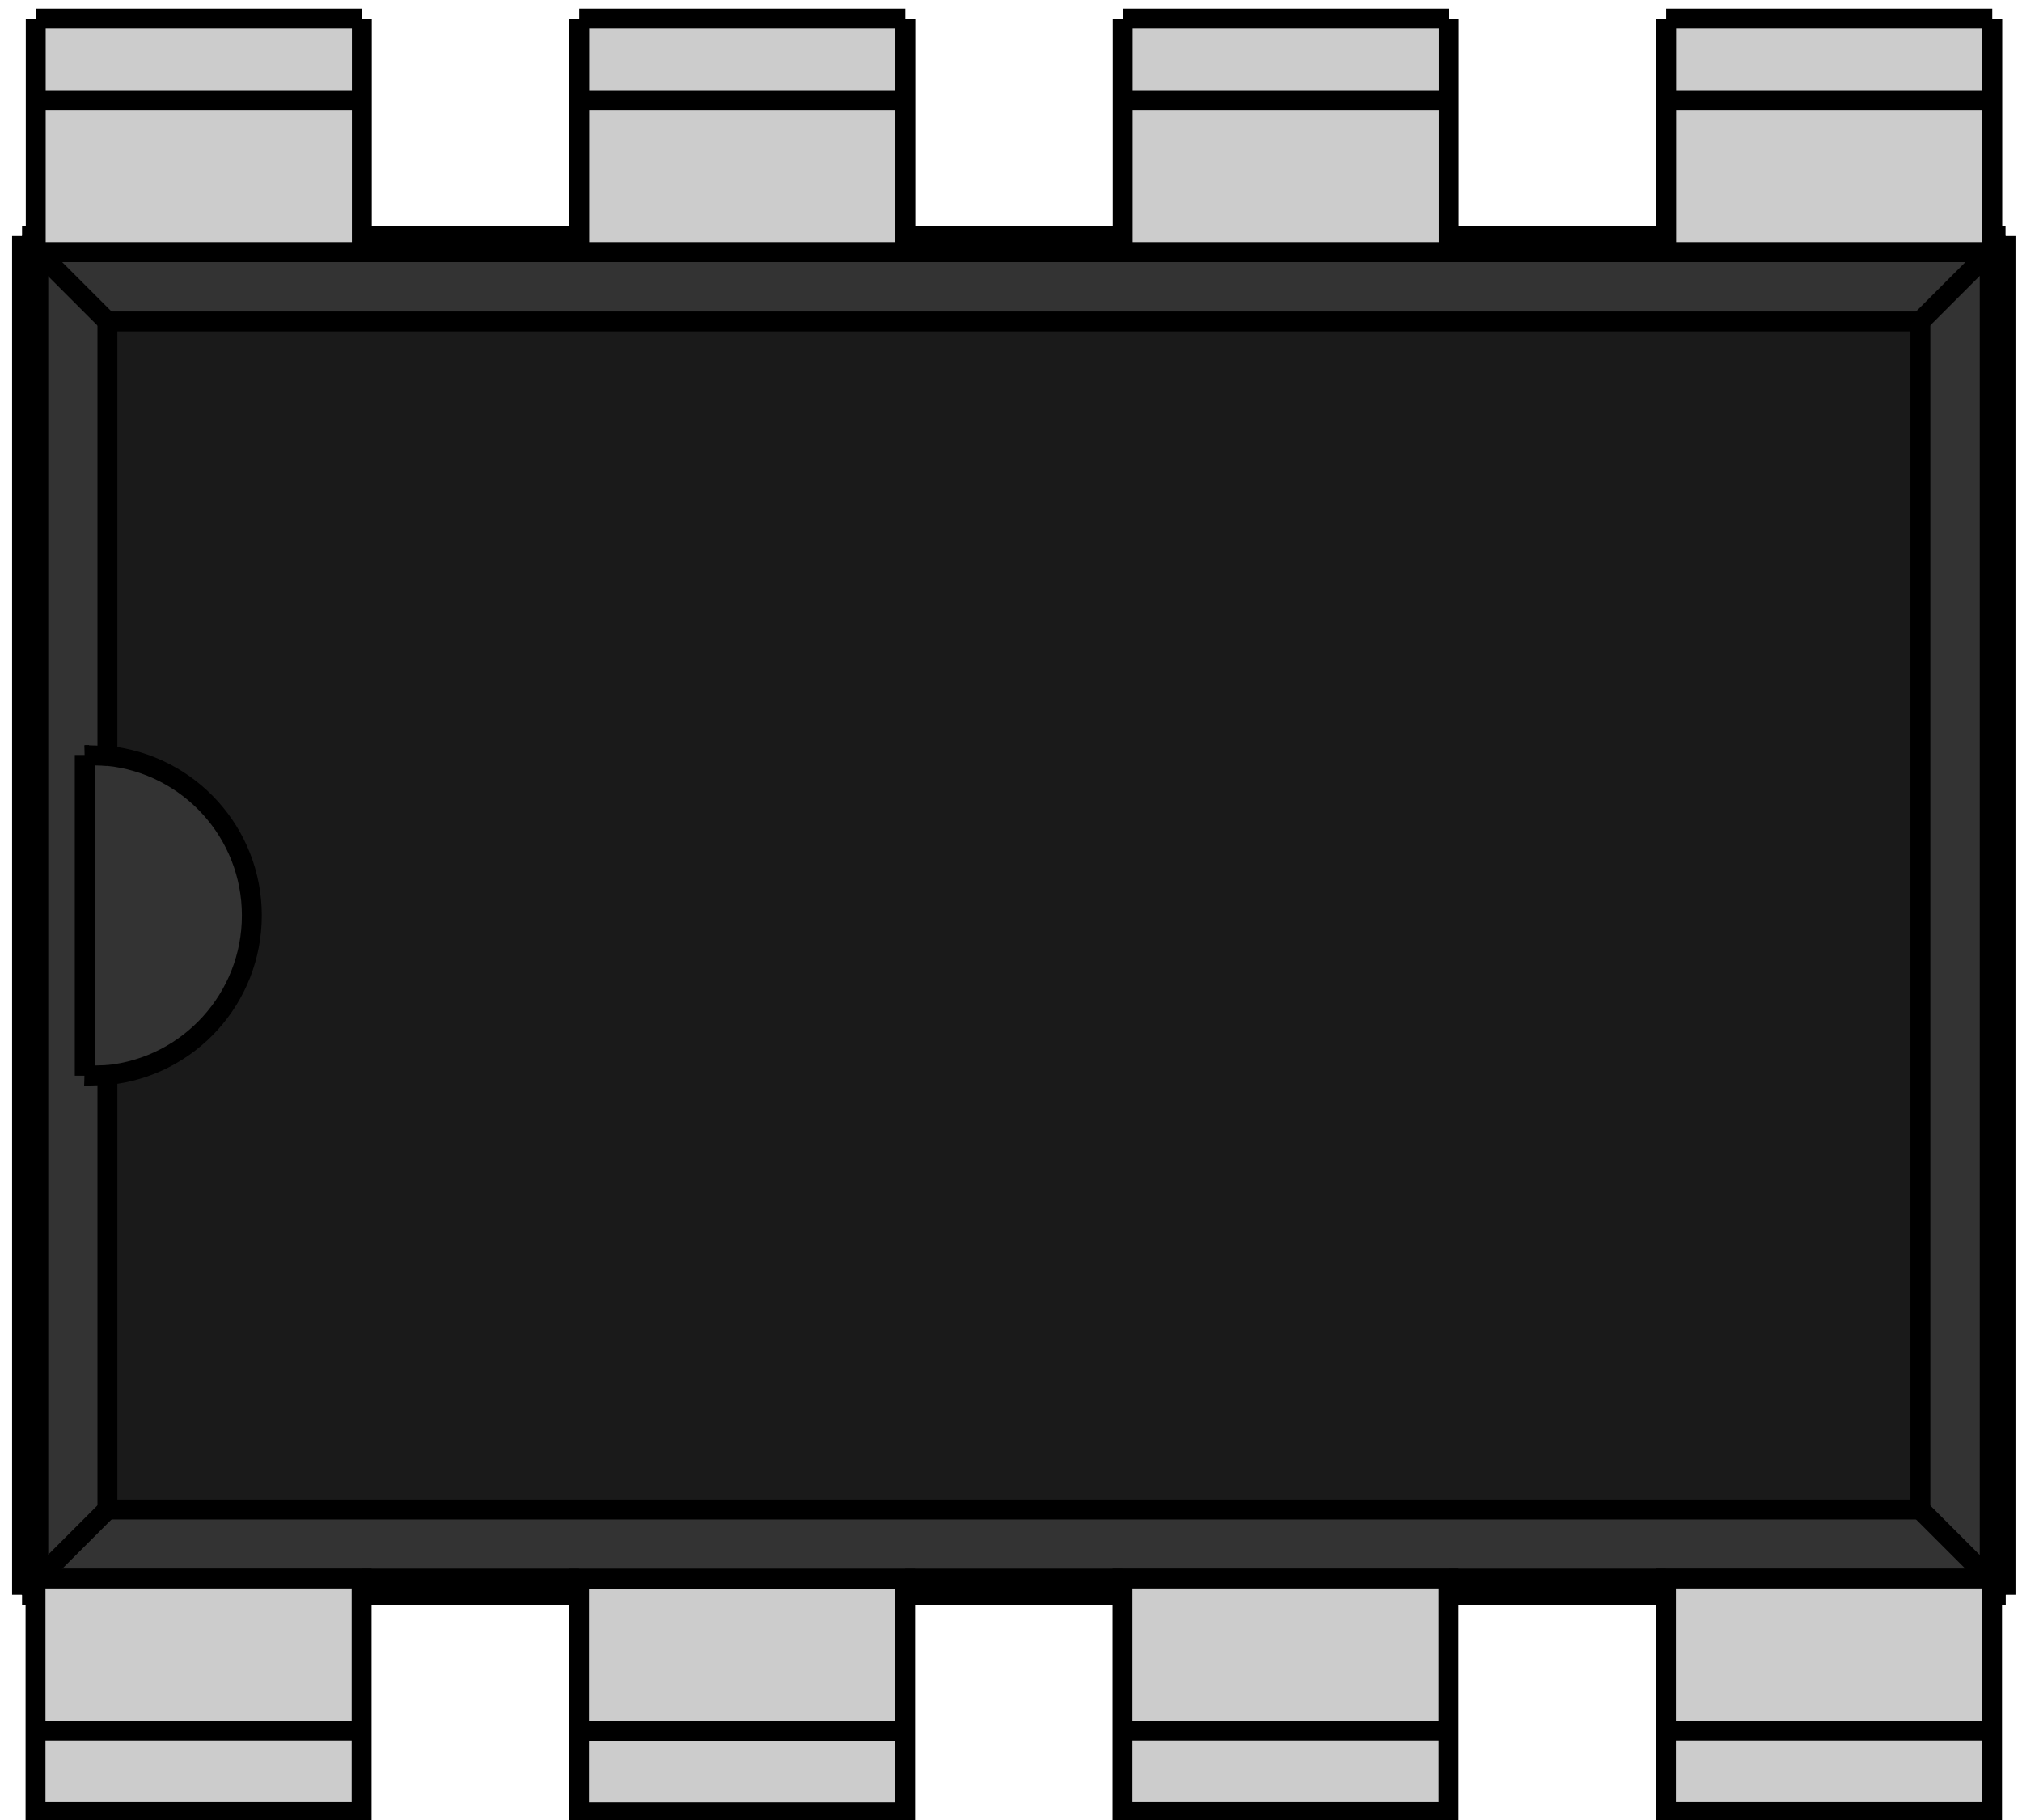
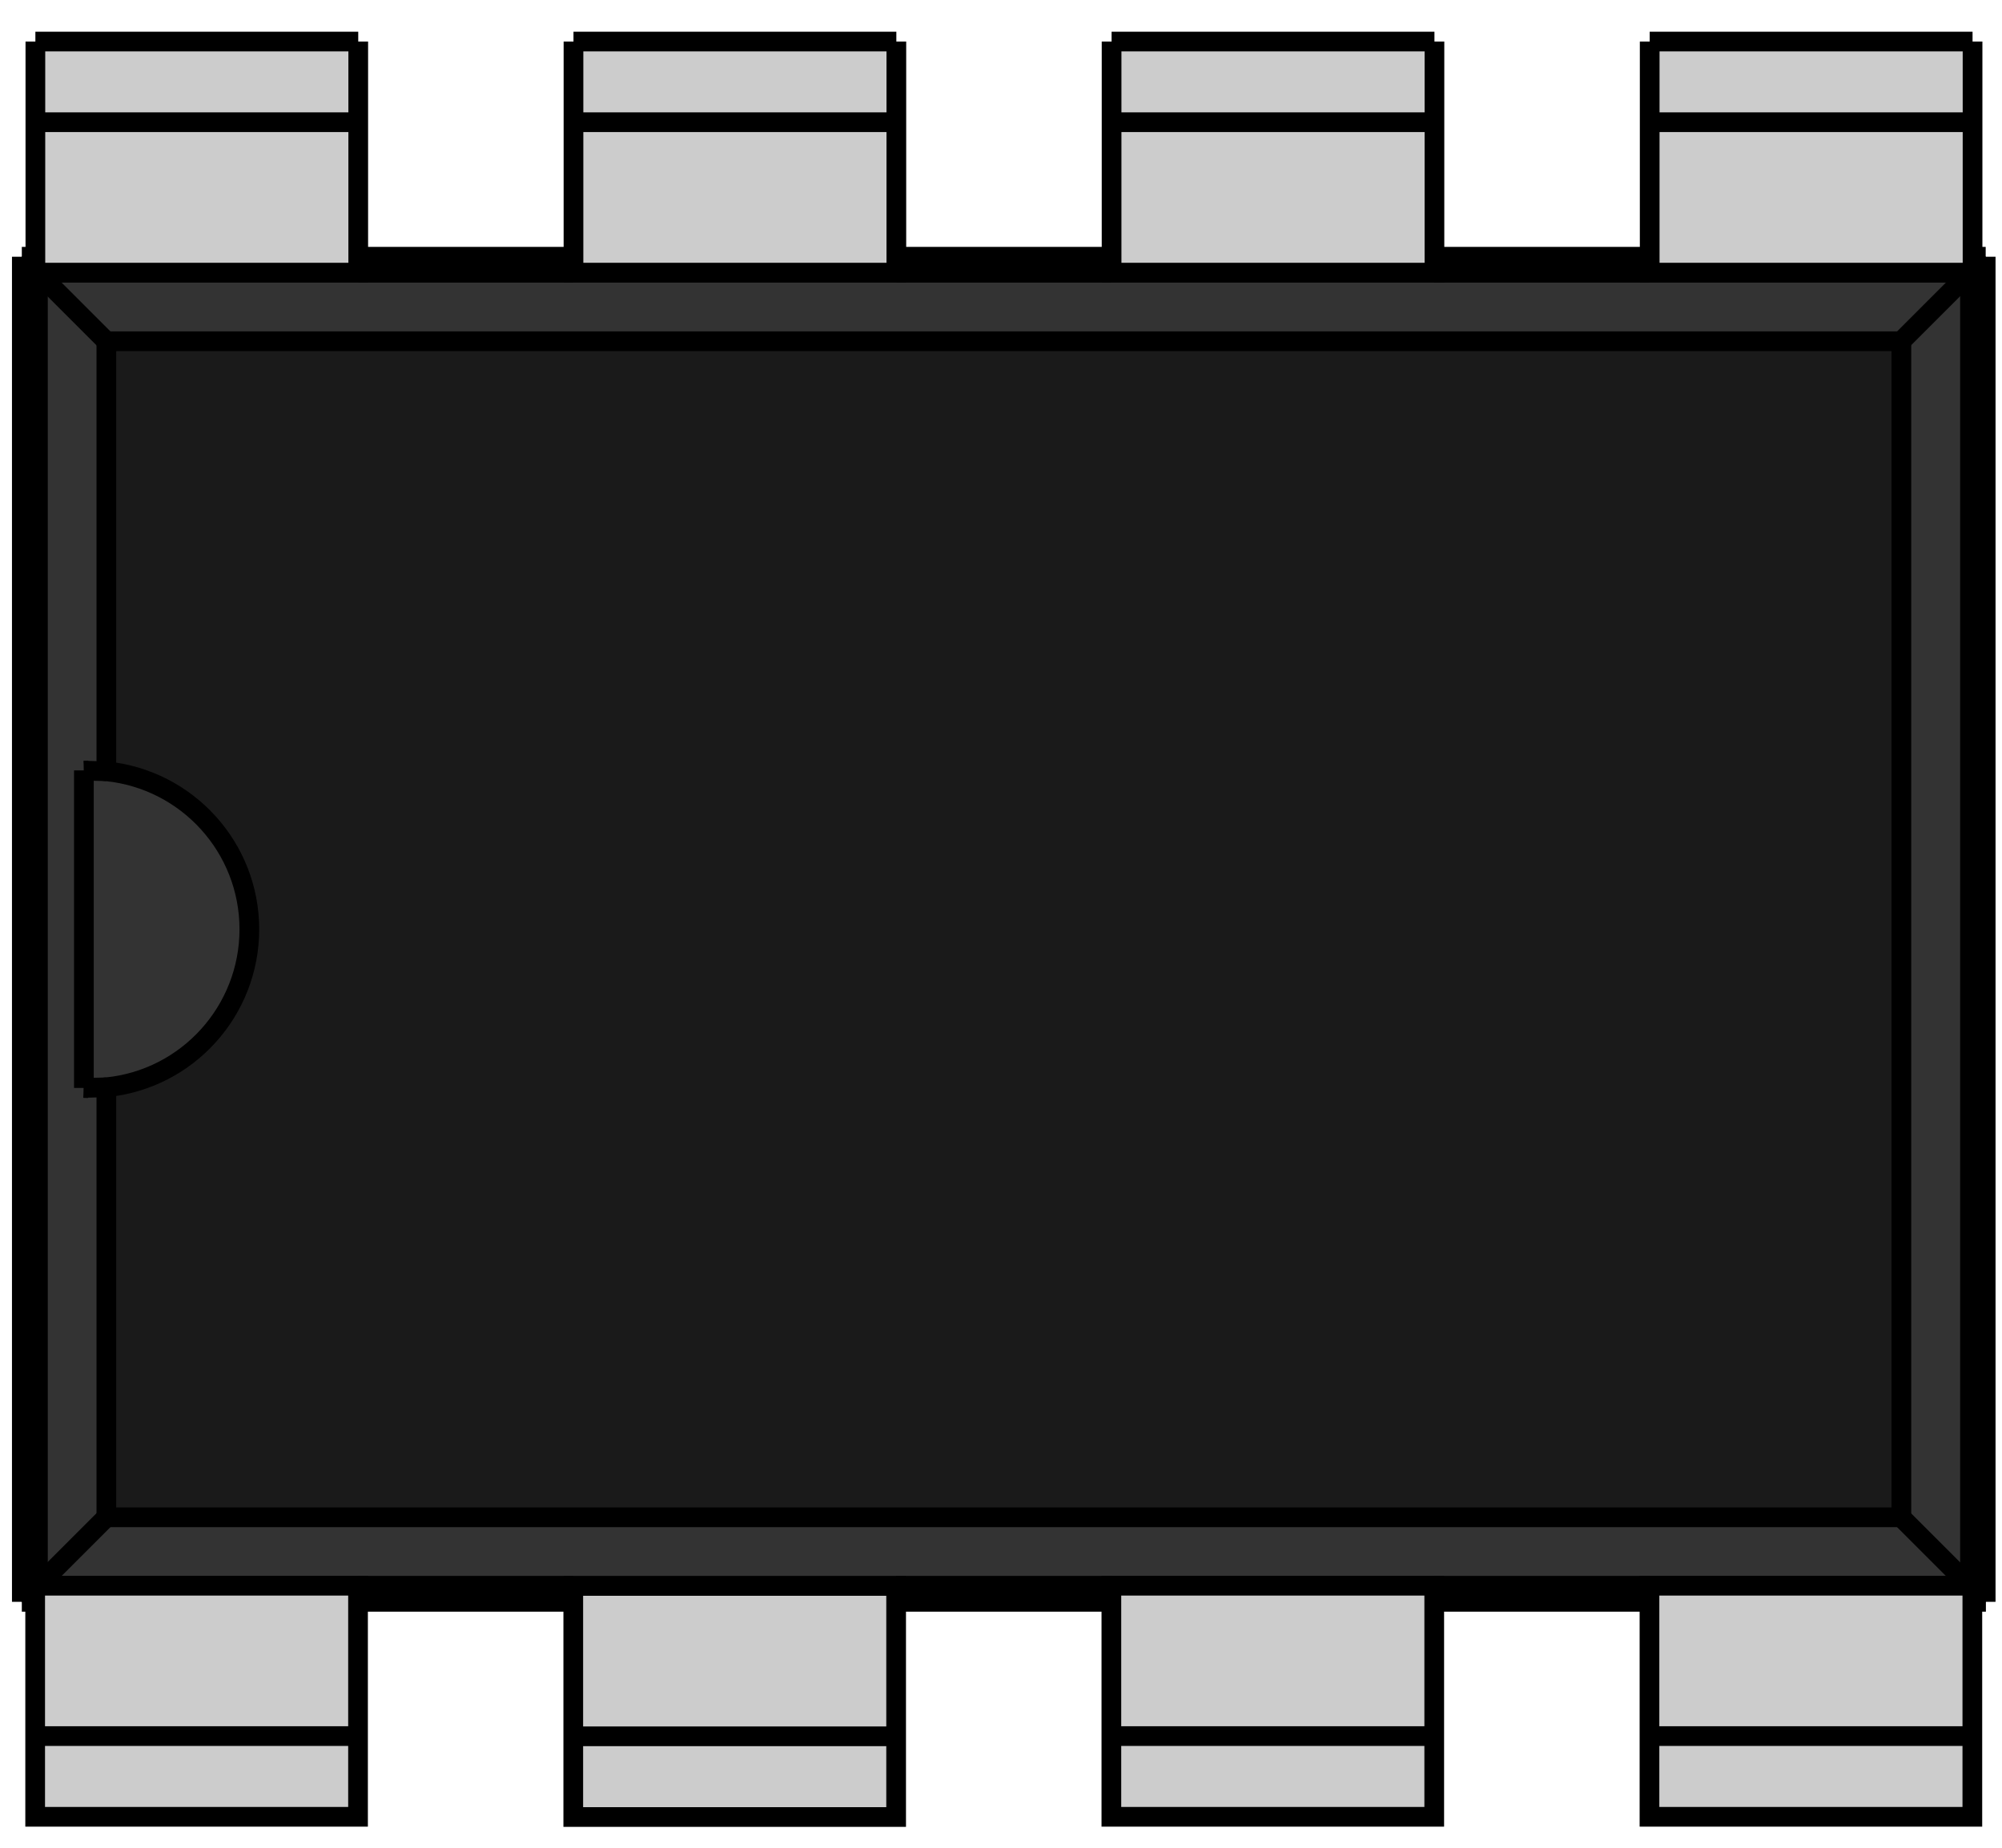
- <svg xmlns="http://www.w3.org/2000/svg" width="50" height="45" version="1.1" viewBox="0 0 9.45 8.505">
+ <svg xmlns="http://www.w3.org/2000/svg" width="52" height="48" version="1.1" viewBox="0 0 9.45 8.505">
  <path d="m8.777 1.178h-8.077l-1e-8 1e-7h-0.521v6.2h9.12v-6.2z" fill="#333333" stroke="#000000" stroke-width=".093" />
  <path d="m9.373 1.103h-0.597" fill="none" stroke="#000000" stroke-width=".093" />
  <path d="m0.7 1.103h-0.597" fill="none" stroke="#000000" stroke-width=".093" />
  <path d="m7.786 1.103h-1.016" fill="none" stroke="#000000" stroke-width=".093" />
  <path d="m2.706 1.103h-1.016" fill="none" stroke="#000000" stroke-width=".093" />
  <path d="m5.246 1.103h-1.016" fill="none" stroke="#000000" stroke-width=".093" />
  <path d="m0.103 1.103v6.35" fill="none" stroke="#000000" stroke-width=".093" />
  <path d="m0.103 7.453h0.597" fill="none" stroke="#000000" stroke-width=".093" />
  <path d="m8.777 7.453h0.597" fill="none" stroke="#000000" stroke-width=".093" />
  <path d="m1.69 7.453h1.016" fill="none" stroke="#000000" stroke-width=".093" />
  <path d="m6.77 7.453h1.016" fill="none" stroke="#000000" stroke-width=".093" />
  <path d="m4.23 7.453h1.016" fill="none" stroke="#000000" stroke-width=".093" />
  <path d="m9.373 7.453v-6.35" fill="none" stroke="#000000" stroke-width=".093" />
  <path d="m9.373 1.103-0.075 0.075" fill="none" stroke="#000000" stroke-width=".093" />
  <path d="m0.103 1.103 0.075 0.075" fill="none" stroke="#000000" stroke-width=".093" />
  <path d="m7.786 1.178h-1.016" fill="none" stroke="#000000" stroke-width=".093" />
  <path d="m2.706 1.178h-1.016" fill="none" stroke="#000000" stroke-width=".093" />
  <path d="m5.246 1.178h-1.016" fill="none" stroke="#000000" stroke-width=".093" />
  <path d="m0.103 7.453 0.075-0.075" fill="none" stroke="#000000" stroke-width=".093" />
  <path d="m9.373 7.453-0.075-0.075" fill="none" stroke="#000000" stroke-width=".093" />
  <path d="m1.69 7.378h1.016" fill="none" stroke="#000000" stroke-width=".093" />
  <path d="m6.77 7.378h1.016" fill="none" stroke="#000000" stroke-width=".093" />
  <path d="m4.23 7.378h1.016" fill="none" stroke="#000000" stroke-width=".093" />
  <path d="m0.178 1.178 0.324 0.324" fill="none" stroke="#000000" stroke-width=".093" />
  <path d="m8.975 1.502h-8.473v2.03c0.383 0.039 0.675 0.361 0.675 0.746h-4e-7c-3e-7 0.385-0.292 0.708-0.675 0.746l-3.6e-7 6e-7v2.03h8.473z" fill="#1a1a1a" fill-rule="evenodd" stroke="#000000" stroke-width=".093" />
  <path d="m9.298 1.178-0.324 0.324" fill="none" stroke="#000000" stroke-width=".093" />
  <path d="m0.178 7.378 0.324-0.324" fill="none" stroke="#000000" stroke-width=".093" />
  <path d="m0.396 5.027 0.106-0.003" fill="none" stroke="#000000" stroke-width=".093" />
  <path d="m0.396 5.027v-1.499" fill="none" stroke="#000000" stroke-width=".093" />
  <path d="m0.396 3.529 0.106 0.003" fill="none" stroke="#000000" stroke-width=".093" />
  <path d="m9.298 7.378-0.324-0.324" fill="none" stroke="#000000" stroke-width=".093" />
  <path d="m0.416 5.028a0.75 0.75 0 0 1-0.021-5.738e-4" fill="none" stroke="#000000" stroke-width=".093" />
  <path d="m0.396 3.529a0.75 0.75 0 0 1 0.021-5.725e-4" fill="none" stroke="#000000" stroke-width=".093" />
  <g id="Rectangle" transform="matrix(1 0 0 -1 .20574 1.0787)" display="none">
    <rect id="origin" width="1" height="1" fill="#ff0000" />
  </g>
  <g transform="rotate(-90 -16.257 24.88)" stroke="#000000" stroke-width=".093">
    <path d="m0.536 47.907h-0.381v-1.524h1.091v1.524z" fill="#cccccc" fill-rule="evenodd" />
    <path d="m0.536 47.907v-1.524" fill="none" />
    <path d="m0.536 50.447h-0.381v-1.524h1.091v1.524z" fill="#cccccc" fill-rule="evenodd" />
    <path d="m0.536 50.447v-1.524" fill="none" />
  </g>
  <g transform="rotate(-90 -16.294 24.843)" stroke="#000000" stroke-width=".093">
    <path d="m0.461 45.367h-0.381v-1.524h1.091v1.524z" fill="#cccccc" fill-rule="evenodd" />
    <path d="m0.461 45.367v-1.524" fill="none" />
  </g>
  <g transform="rotate(-90 -16.257 24.88)" stroke="#000000" stroke-width=".093">
    <path d="m0.536 42.827h-0.381v-1.524h1.091v1.524z" fill="#cccccc" fill-rule="evenodd" />
    <path d="m0.536 42.827v-1.524" fill="none" />
  </g>
  <g transform="rotate(-90 -12.7 28.436)" stroke="#000000" stroke-width=".093">
    <path d="m15.268 46.383h0.381-5e-5v1.524h5e-5 -1.091v-1.524z" fill="#cccccc" fill-rule="evenodd" />
    <path d="m15.268 46.383v1.524" fill="none" />
    <path d="m15.268 48.923h0.381-1e-4v1.524h1e-4 -1.091v-1.524z" fill="#cccccc" fill-rule="evenodd" />
    <path d="m15.268 48.923v1.524" fill="none" />
    <path d="m15.268 43.843h0.381-1e-4v1.524h1e-4 -1.091v-1.524z" fill="#cccccc" fill-rule="evenodd" />
    <path d="m15.268 43.843v1.524" fill="none" />
    <path d="m15.268 41.303h0.381-1e-4v1.524h1e-4 -1.091v-1.524z" fill="#cccccc" fill-rule="evenodd" />
    <path d="m15.268 41.303v1.524" fill="none" />
  </g>
</svg>
